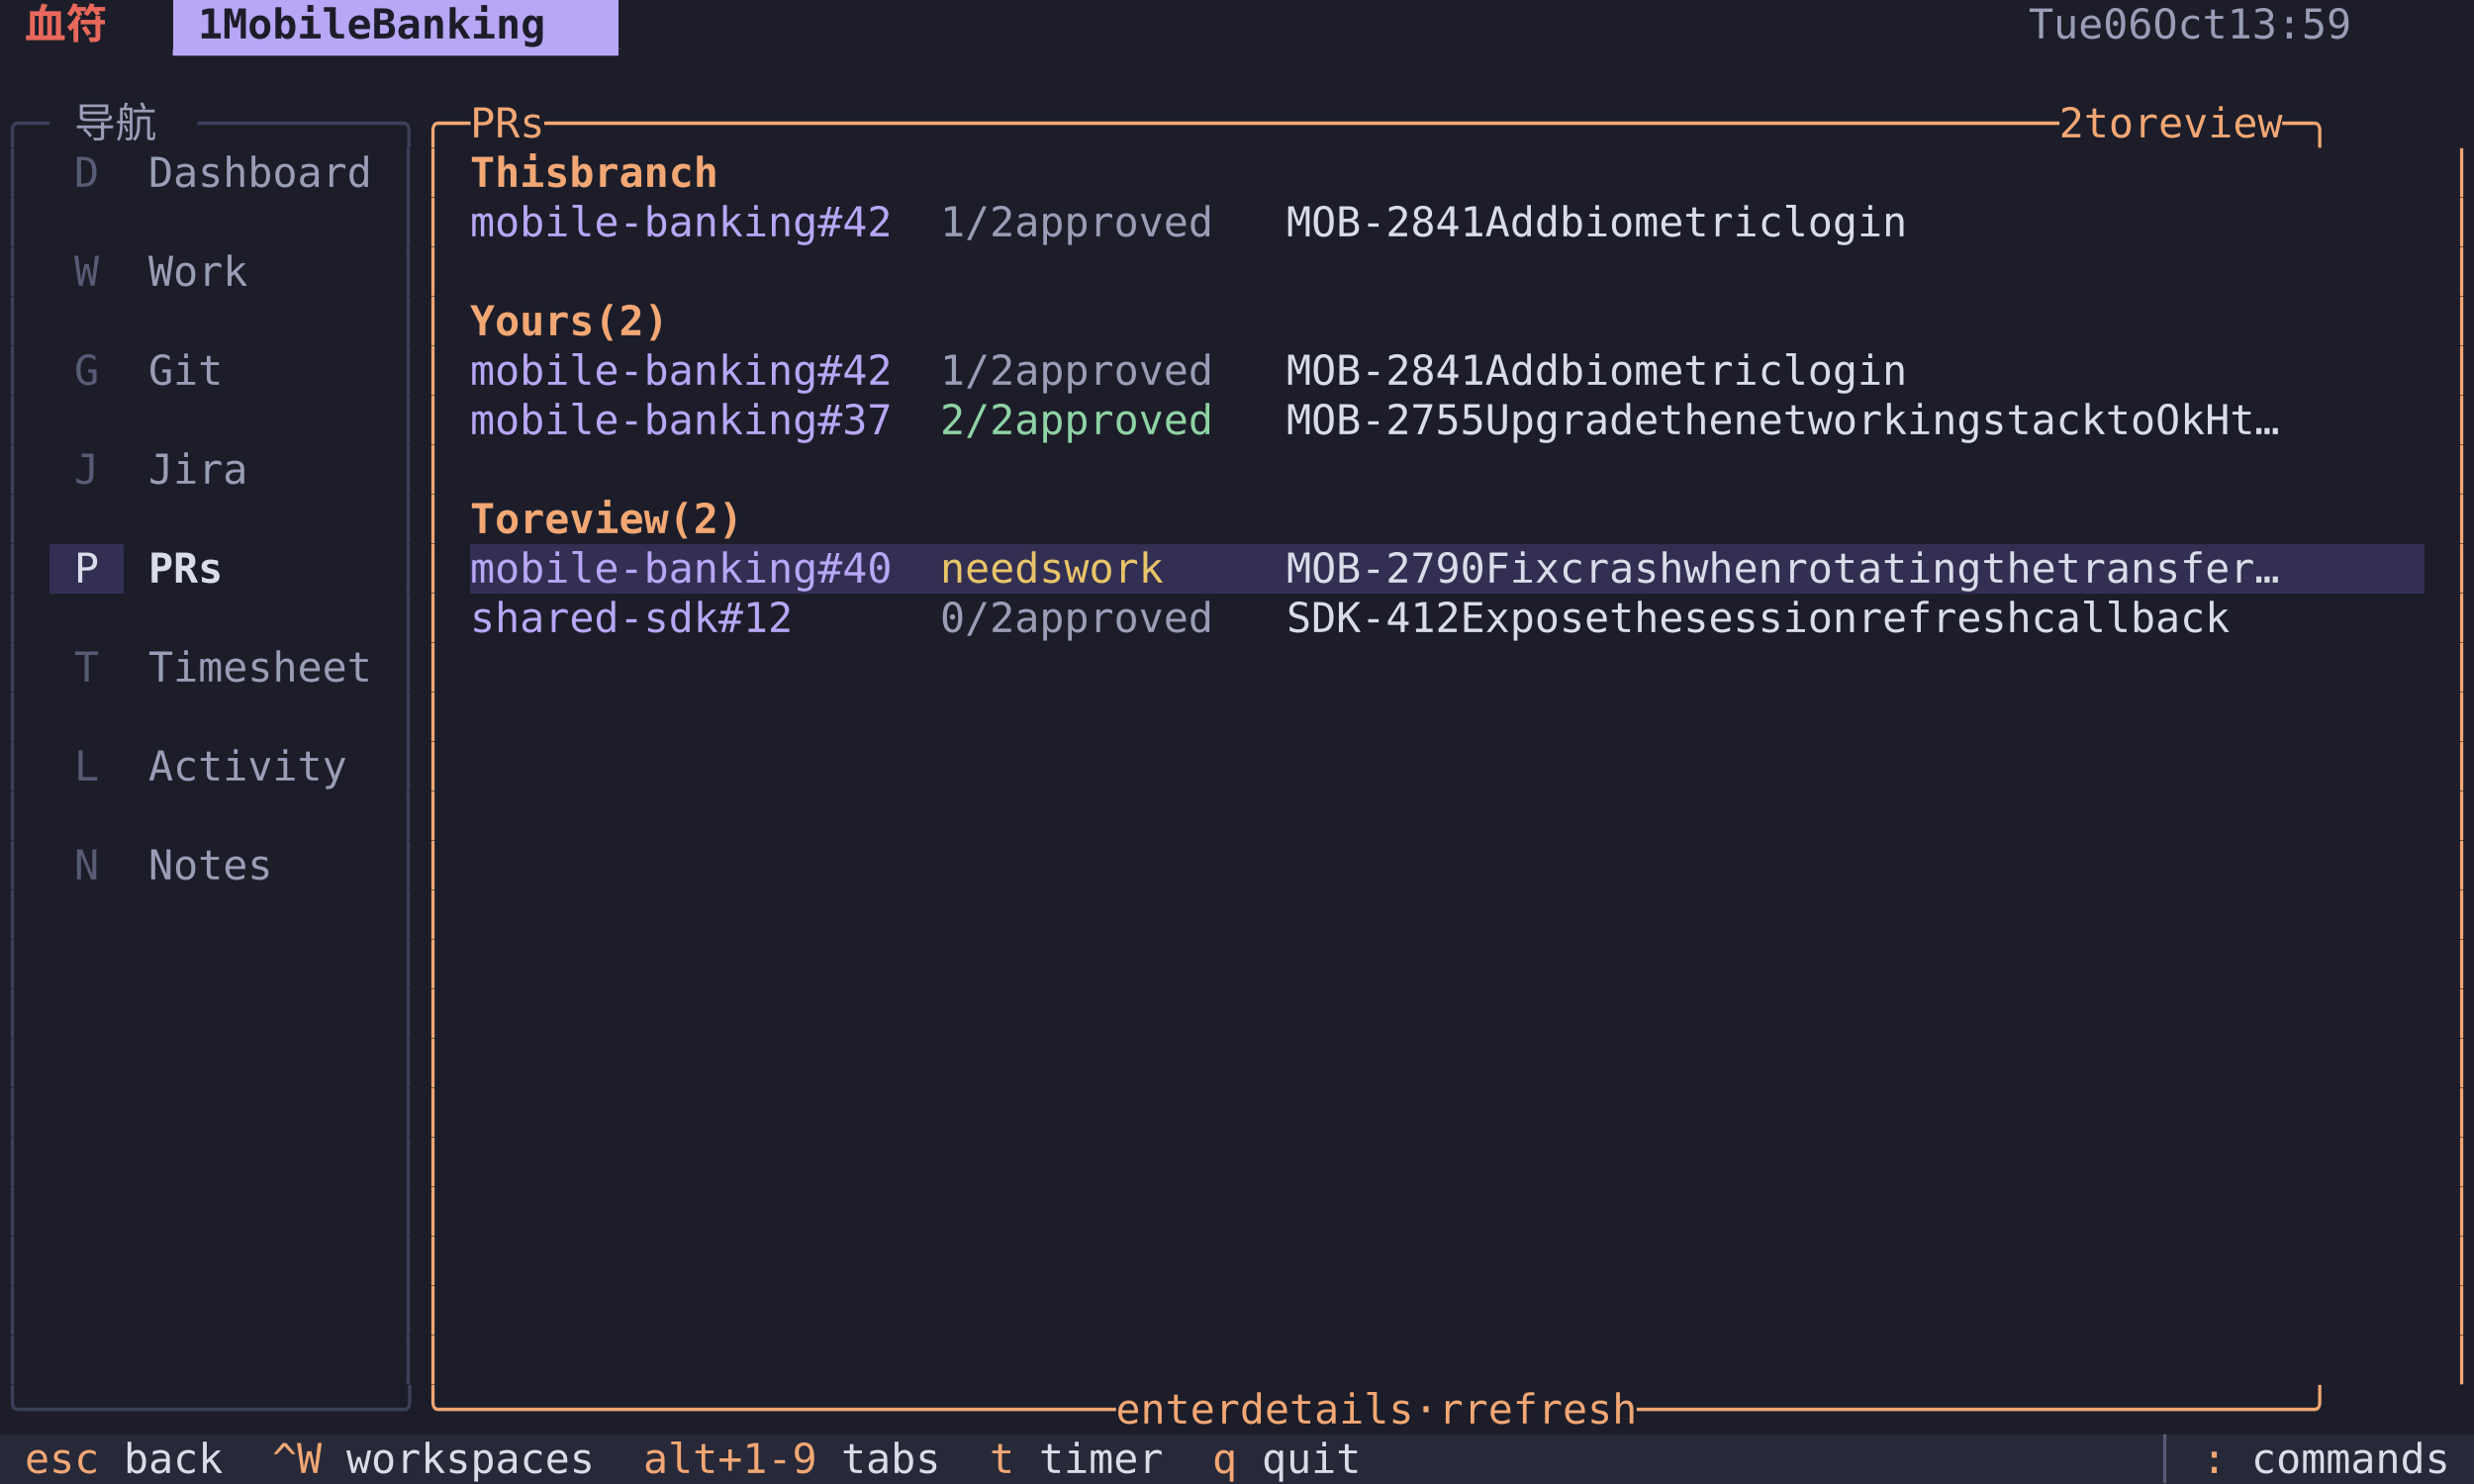
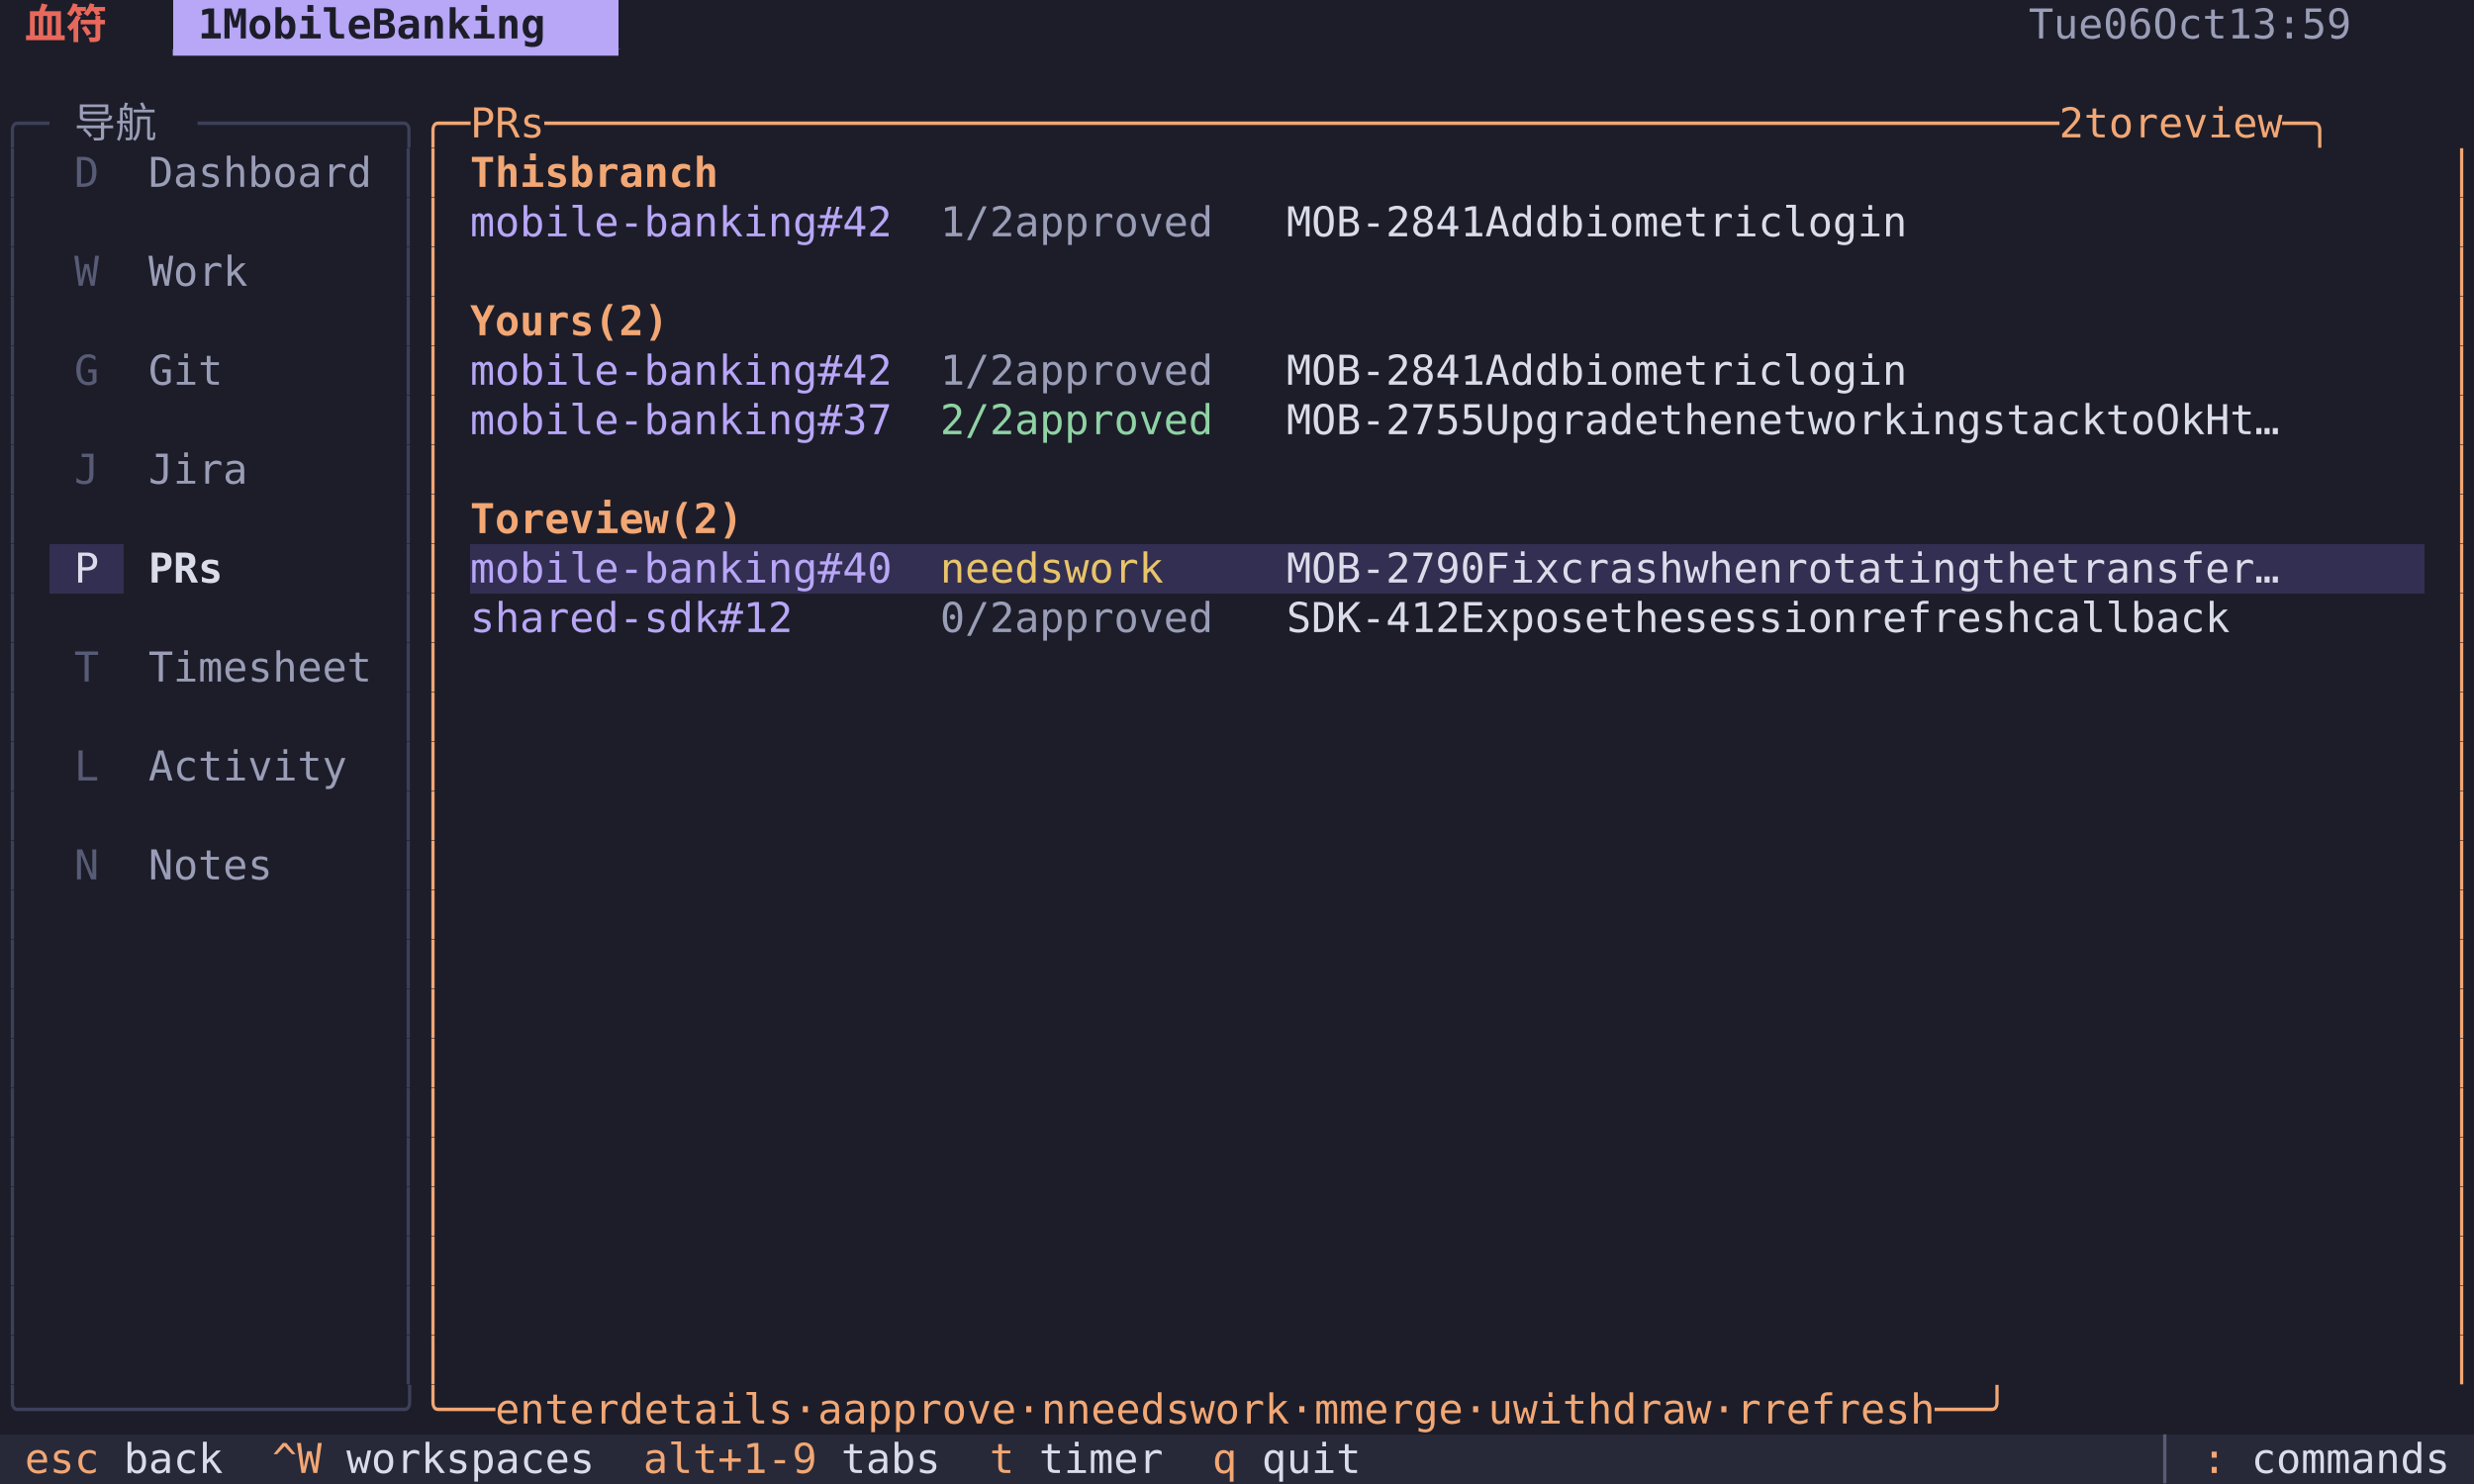
<svg xmlns="http://www.w3.org/2000/svg" width="900" height="540" viewBox="0 0 900 540" font-family="Menlo, 'DejaVu Sans Mono', 'Hiragino Sans GB', 'Noto Sans CJK SC', 'PingFang SC', monospace" font-size="15">
  <rect x="0" y="0" width="9" height="18" fill="#1c1d29" />
  <rect x="9" y="0" width="36" height="18" fill="#1c1d29" />
  <text x="9 27" y="14" fill="#e8685c" font-weight="bold">血符</text>
  <rect x="45" y="0" width="18" height="18" fill="#1c1d29" />
  <rect x="63" y="0" width="162" height="18" fill="#b8a6f6" />
  <text x="72 90 99 108 117 126 135 153 162 171 180 189 198 207" y="14" fill="#1c1d29" font-weight="bold">1MobileBanking</text>
  <rect x="225" y="0" width="513" height="18" fill="#1c1d29" />
  <rect x="738" y="0" width="153" height="18" fill="#1c1d29" />
  <text x="738 747 756 774 783 801 810 819 846 855 864 873 882" y="14" fill="#9a9db6">Tue06Oct13:59</text>
  <rect x="891" y="0" width="9" height="18" fill="#1c1d29" />
  <rect x="0" y="18" width="9" height="18" fill="#1c1d29" />
  <rect x="9" y="18" width="216" height="18" fill="#1c1d29" />
  <text x="63 72 81 90 99 108 117 126 135 144 153 162 171 180 189 198 207 216" y="32" fill="#b8a6f6">▔▔▔▔▔▔▔▔▔▔▔▔▔▔▔▔▔▔</text>
  <rect x="225" y="18" width="675" height="18" fill="#1c1d29" />
  <rect x="0" y="36" width="18" height="18" fill="#1c1d29" />
  <text x="0 9" y="50" fill="#3d405a">╭─</text>
  <rect x="18" y="36" width="54" height="18" fill="#1c1d29" />
  <text x="27 45" y="50" fill="#9a9db6">导航</text>
  <rect x="72" y="36" width="81" height="18" fill="#1c1d29" />
  <text x="72 81 90 99 108 117 126 135 144" y="50" fill="#3d405a">────────╮</text>
  <rect x="153" y="36" width="747" height="18" fill="#1c1d29" />
  <text x="153 162 180 189 198 216 225 234 243 252 261 270 279 288 297 306 315 324 333 342 351 360 369 378 387 396 405 414 423 432 441 450 459 468 477 486 495 504 513 522 531 540 549 558 567 576 585 594 603 612 621 630 639 648 657 666 675 684 693 702 711 720 729 738 747 756 774 792 801 819 828 837 846 855 864 882 891" y="50" fill="#f2a774">╭─PRs─────────────────────────────────────────────────────────────2toreview─╮</text>
  <rect x="0" y="54" width="9" height="18" fill="#1c1d29" />
  <text x="0" y="68" fill="#3d405a">│</text>
  <rect x="9" y="54" width="9" height="18" fill="#1c1d29" />
  <rect x="18" y="54" width="27" height="18" fill="#1c1d29" />
  <text x="27" y="68" fill="#585b75">D</text>
  <rect x="45" y="54" width="90" height="18" fill="#1c1d29" />
  <text x="54 63 72 81 90 99 108 117 126" y="68" fill="#9a9db6">Dashboard</text>
  <rect x="135" y="54" width="9" height="18" fill="#1c1d29" />
  <rect x="144" y="54" width="9" height="18" fill="#1c1d29" />
  <text x="144" y="68" fill="#3d405a">│</text>
  <rect x="153" y="54" width="9" height="18" fill="#1c1d29" />
  <text x="153" y="68" fill="#f2a774">│</text>
  <rect x="162" y="54" width="9" height="18" fill="#1c1d29" />
  <rect x="171" y="54" width="99" height="18" fill="#1c1d29" />
  <text x="171 180 189 198 216 225 234 243 252 261" y="68" fill="#f2a774" font-weight="bold">Thisbranch</text>
  <rect x="270" y="54" width="621" height="18" fill="#1c1d29" />
  <rect x="891" y="54" width="9" height="18" fill="#1c1d29" />
  <text x="891" y="68" fill="#f2a774">│</text>
  <rect x="0" y="72" width="9" height="18" fill="#1c1d29" />
  <text x="0" y="86" fill="#3d405a">│</text>
  <rect x="9" y="72" width="135" height="18" fill="#1c1d29" />
  <rect x="144" y="72" width="9" height="18" fill="#1c1d29" />
  <text x="144" y="86" fill="#3d405a">│</text>
  <rect x="153" y="72" width="9" height="18" fill="#1c1d29" />
  <text x="153" y="86" fill="#f2a774">│</text>
  <rect x="162" y="72" width="9" height="18" fill="#1c1d29" />
  <rect x="171" y="72" width="153" height="18" fill="#1c1d29" />
  <text x="171 180 189 198 207 216 225 234 243 252 261 270 279 288 297 306 315" y="86" fill="#b8a6f6">mobile-banking#42</text>
  <rect x="324" y="72" width="18" height="18" fill="#1c1d29" />
  <rect x="342" y="72" width="108" height="18" fill="#1c1d29" />
  <text x="342 351 360 378 387 396 405 414 423 432 441" y="86" fill="#9a9db6">1/2approved</text>
  <rect x="450" y="72" width="18" height="18" fill="#1c1d29" />
  <rect x="468" y="72" width="252" height="18" fill="#1c1d29" />
  <text x="468 477 486 495 504 513 522 531 549 558 567 585 594 603 612 621 630 639 648 657 675 684 693 702 711" y="86" fill="#dadcea">MOB-2841Addbiometriclogin</text>
  <rect x="720" y="72" width="171" height="18" fill="#1c1d29" />
  <rect x="891" y="72" width="9" height="18" fill="#1c1d29" />
  <text x="891" y="86" fill="#f2a774">│</text>
  <rect x="0" y="90" width="9" height="18" fill="#1c1d29" />
  <text x="0" y="104" fill="#3d405a">│</text>
  <rect x="9" y="90" width="9" height="18" fill="#1c1d29" />
  <rect x="18" y="90" width="27" height="18" fill="#1c1d29" />
  <text x="27" y="104" fill="#585b75">W</text>
  <rect x="45" y="90" width="45" height="18" fill="#1c1d29" />
  <text x="54 63 72 81" y="104" fill="#9a9db6">Work</text>
  <rect x="90" y="90" width="54" height="18" fill="#1c1d29" />
  <rect x="144" y="90" width="9" height="18" fill="#1c1d29" />
  <text x="144" y="104" fill="#3d405a">│</text>
  <rect x="153" y="90" width="9" height="18" fill="#1c1d29" />
  <text x="153" y="104" fill="#f2a774">│</text>
  <rect x="162" y="90" width="9" height="18" fill="#1c1d29" />
  <rect x="171" y="90" width="9" height="18" fill="#1c1d29" />
  <rect x="180" y="90" width="711" height="18" fill="#1c1d29" />
  <rect x="891" y="90" width="9" height="18" fill="#1c1d29" />
  <text x="891" y="104" fill="#f2a774">│</text>
  <rect x="0" y="108" width="9" height="18" fill="#1c1d29" />
  <text x="0" y="122" fill="#3d405a">│</text>
  <rect x="9" y="108" width="135" height="18" fill="#1c1d29" />
  <rect x="144" y="108" width="9" height="18" fill="#1c1d29" />
  <text x="144" y="122" fill="#3d405a">│</text>
  <rect x="153" y="108" width="9" height="18" fill="#1c1d29" />
  <text x="153" y="122" fill="#f2a774">│</text>
  <rect x="162" y="108" width="9" height="18" fill="#1c1d29" />
  <rect x="171" y="108" width="81" height="18" fill="#1c1d29" />
  <text x="171 180 189 198 207 225 234 243" y="122" fill="#f2a774" font-weight="bold">Yours(2)</text>
  <rect x="252" y="108" width="639" height="18" fill="#1c1d29" />
  <rect x="891" y="108" width="9" height="18" fill="#1c1d29" />
  <text x="891" y="122" fill="#f2a774">│</text>
  <rect x="0" y="126" width="9" height="18" fill="#1c1d29" />
  <text x="0" y="140" fill="#3d405a">│</text>
  <rect x="9" y="126" width="9" height="18" fill="#1c1d29" />
  <rect x="18" y="126" width="27" height="18" fill="#1c1d29" />
  <text x="27" y="140" fill="#585b75">G</text>
  <rect x="45" y="126" width="36" height="18" fill="#1c1d29" />
  <text x="54 63 72" y="140" fill="#9a9db6">Git</text>
  <rect x="81" y="126" width="63" height="18" fill="#1c1d29" />
  <rect x="144" y="126" width="9" height="18" fill="#1c1d29" />
  <text x="144" y="140" fill="#3d405a">│</text>
  <rect x="153" y="126" width="9" height="18" fill="#1c1d29" />
  <text x="153" y="140" fill="#f2a774">│</text>
  <rect x="162" y="126" width="9" height="18" fill="#1c1d29" />
  <rect x="171" y="126" width="153" height="18" fill="#1c1d29" />
  <text x="171 180 189 198 207 216 225 234 243 252 261 270 279 288 297 306 315" y="140" fill="#b8a6f6">mobile-banking#42</text>
  <rect x="324" y="126" width="18" height="18" fill="#1c1d29" />
  <rect x="342" y="126" width="108" height="18" fill="#1c1d29" />
  <text x="342 351 360 378 387 396 405 414 423 432 441" y="140" fill="#9a9db6">1/2approved</text>
  <rect x="450" y="126" width="18" height="18" fill="#1c1d29" />
  <rect x="468" y="126" width="252" height="18" fill="#1c1d29" />
  <text x="468 477 486 495 504 513 522 531 549 558 567 585 594 603 612 621 630 639 648 657 675 684 693 702 711" y="140" fill="#dadcea">MOB-2841Addbiometriclogin</text>
  <rect x="720" y="126" width="171" height="18" fill="#1c1d29" />
  <rect x="891" y="126" width="9" height="18" fill="#1c1d29" />
  <text x="891" y="140" fill="#f2a774">│</text>
  <rect x="0" y="144" width="9" height="18" fill="#1c1d29" />
  <text x="0" y="158" fill="#3d405a">│</text>
  <rect x="9" y="144" width="135" height="18" fill="#1c1d29" />
  <rect x="144" y="144" width="9" height="18" fill="#1c1d29" />
  <text x="144" y="158" fill="#3d405a">│</text>
  <rect x="153" y="144" width="9" height="18" fill="#1c1d29" />
  <text x="153" y="158" fill="#f2a774">│</text>
  <rect x="162" y="144" width="9" height="18" fill="#1c1d29" />
  <rect x="171" y="144" width="153" height="18" fill="#1c1d29" />
  <text x="171 180 189 198 207 216 225 234 243 252 261 270 279 288 297 306 315" y="158" fill="#b8a6f6">mobile-banking#37</text>
  <rect x="324" y="144" width="18" height="18" fill="#1c1d29" />
  <rect x="342" y="144" width="108" height="18" fill="#1c1d29" />
  <text x="342 351 360 378 387 396 405 414 423 432 441" y="158" fill="#8fd3a4">2/2approved</text>
  <rect x="450" y="144" width="18" height="18" fill="#1c1d29" />
  <rect x="468" y="144" width="414" height="18" fill="#1c1d29" />
  <text x="468 477 486 495 504 513 522 531 549 558 567 576 585 594 603 621 630 639 657 666 675 684 693 702 711 720 729 738 756 765 774 783 792 810 819 837 846 855 864 873" y="158" fill="#dadcea">MOB-2755UpgradethenetworkingstacktoOkHt…</text>
  <rect x="882" y="144" width="9" height="18" fill="#1c1d29" />
  <rect x="891" y="144" width="9" height="18" fill="#1c1d29" />
  <text x="891" y="158" fill="#f2a774">│</text>
  <rect x="0" y="162" width="9" height="18" fill="#1c1d29" />
  <text x="0" y="176" fill="#3d405a">│</text>
  <rect x="9" y="162" width="9" height="18" fill="#1c1d29" />
  <rect x="18" y="162" width="27" height="18" fill="#1c1d29" />
  <text x="27" y="176" fill="#585b75">J</text>
  <rect x="45" y="162" width="45" height="18" fill="#1c1d29" />
  <text x="54 63 72 81" y="176" fill="#9a9db6">Jira</text>
  <rect x="90" y="162" width="54" height="18" fill="#1c1d29" />
  <rect x="144" y="162" width="9" height="18" fill="#1c1d29" />
  <text x="144" y="176" fill="#3d405a">│</text>
  <rect x="153" y="162" width="9" height="18" fill="#1c1d29" />
  <text x="153" y="176" fill="#f2a774">│</text>
  <rect x="162" y="162" width="9" height="18" fill="#1c1d29" />
  <rect x="171" y="162" width="9" height="18" fill="#1c1d29" />
  <rect x="180" y="162" width="711" height="18" fill="#1c1d29" />
  <rect x="891" y="162" width="9" height="18" fill="#1c1d29" />
  <text x="891" y="176" fill="#f2a774">│</text>
  <rect x="0" y="180" width="9" height="18" fill="#1c1d29" />
  <text x="0" y="194" fill="#3d405a">│</text>
  <rect x="9" y="180" width="135" height="18" fill="#1c1d29" />
  <rect x="144" y="180" width="9" height="18" fill="#1c1d29" />
  <text x="144" y="194" fill="#3d405a">│</text>
  <rect x="153" y="180" width="9" height="18" fill="#1c1d29" />
  <text x="153" y="194" fill="#f2a774">│</text>
  <rect x="162" y="180" width="9" height="18" fill="#1c1d29" />
  <rect x="171" y="180" width="117" height="18" fill="#1c1d29" />
  <text x="171 180 198 207 216 225 234 243 261 270 279" y="194" fill="#f2a774" font-weight="bold">Toreview(2)</text>
  <rect x="288" y="180" width="603" height="18" fill="#1c1d29" />
  <rect x="891" y="180" width="9" height="18" fill="#1c1d29" />
  <text x="891" y="194" fill="#f2a774">│</text>
  <rect x="0" y="198" width="9" height="18" fill="#1c1d29" />
  <text x="0" y="212" fill="#3d405a">│</text>
  <rect x="9" y="198" width="9" height="18" fill="#1c1d29" />
  <rect x="18" y="198" width="27" height="18" fill="#332f52" />
  <text x="27" y="212" fill="#dadcea">P</text>
  <rect x="45" y="198" width="36" height="18" fill="#1c1d29" />
  <text x="54 63 72" y="212" fill="#dadcea" font-weight="bold">PRs</text>
  <rect x="81" y="198" width="63" height="18" fill="#1c1d29" />
  <rect x="144" y="198" width="9" height="18" fill="#1c1d29" />
  <text x="144" y="212" fill="#3d405a">│</text>
  <rect x="153" y="198" width="9" height="18" fill="#1c1d29" />
  <text x="153" y="212" fill="#f2a774">│</text>
  <rect x="162" y="198" width="9" height="18" fill="#1c1d29" />
  <rect x="171" y="198" width="153" height="18" fill="#332f52" />
  <text x="171 180 189 198 207 216 225 234 243 252 261 270 279 288 297 306 315" y="212" fill="#b8a6f6">mobile-banking#40</text>
  <rect x="324" y="198" width="18" height="18" fill="#332f52" />
  <rect x="342" y="198" width="108" height="18" fill="#332f52" />
  <text x="342 351 360 369 378 396 405 414 423" y="212" fill="#e8c46a">needswork</text>
  <rect x="450" y="198" width="18" height="18" fill="#332f52" />
  <rect x="468" y="198" width="414" height="18" fill="#332f52" />
  <text x="468 477 486 495 504 513 522 531 549 558 567 585 594 603 612 621 639 648 657 666 684 693 702 711 720 729 738 747 765 774 783 801 810 819 828 837 846 855 864 873" y="212" fill="#dadcea">MOB-2790Fixcrashwhenrotatingthetransfer…</text>
  <rect x="882" y="198" width="9" height="18" fill="#1c1d29" />
  <rect x="891" y="198" width="9" height="18" fill="#1c1d29" />
  <text x="891" y="212" fill="#f2a774">│</text>
  <rect x="0" y="216" width="9" height="18" fill="#1c1d29" />
  <text x="0" y="230" fill="#3d405a">│</text>
  <rect x="9" y="216" width="135" height="18" fill="#1c1d29" />
  <rect x="144" y="216" width="9" height="18" fill="#1c1d29" />
  <text x="144" y="230" fill="#3d405a">│</text>
  <rect x="153" y="216" width="9" height="18" fill="#1c1d29" />
  <text x="153" y="230" fill="#f2a774">│</text>
  <rect x="162" y="216" width="9" height="18" fill="#1c1d29" />
  <rect x="171" y="216" width="153" height="18" fill="#1c1d29" />
  <text x="171 180 189 198 207 216 225 234 243 252 261 270 279" y="230" fill="#b8a6f6">shared-sdk#12</text>
  <rect x="324" y="216" width="18" height="18" fill="#1c1d29" />
  <rect x="342" y="216" width="108" height="18" fill="#1c1d29" />
  <text x="342 351 360 378 387 396 405 414 423 432 441" y="230" fill="#9a9db6">0/2approved</text>
  <rect x="450" y="216" width="18" height="18" fill="#1c1d29" />
  <rect x="468" y="216" width="387" height="18" fill="#1c1d29" />
  <text x="468 477 486 495 504 513 522 540 549 558 567 576 585 603 612 621 639 648 657 666 675 684 693 711 720 729 738 747 756 765 783 792 801 810 819 828 837 846" y="230" fill="#dadcea">SDK-412Exposethesessionrefreshcallback</text>
  <rect x="855" y="216" width="36" height="18" fill="#1c1d29" />
  <rect x="891" y="216" width="9" height="18" fill="#1c1d29" />
  <text x="891" y="230" fill="#f2a774">│</text>
  <rect x="0" y="234" width="9" height="18" fill="#1c1d29" />
  <text x="0" y="248" fill="#3d405a">│</text>
  <rect x="9" y="234" width="9" height="18" fill="#1c1d29" />
  <rect x="18" y="234" width="27" height="18" fill="#1c1d29" />
  <text x="27" y="248" fill="#585b75">T</text>
  <rect x="45" y="234" width="90" height="18" fill="#1c1d29" />
  <text x="54 63 72 81 90 99 108 117 126" y="248" fill="#9a9db6">Timesheet</text>
  <rect x="135" y="234" width="9" height="18" fill="#1c1d29" />
  <rect x="144" y="234" width="9" height="18" fill="#1c1d29" />
  <text x="144" y="248" fill="#3d405a">│</text>
  <rect x="153" y="234" width="9" height="18" fill="#1c1d29" />
  <text x="153" y="248" fill="#f2a774">│</text>
  <rect x="162" y="234" width="729" height="18" fill="#1c1d29" />
  <rect x="891" y="234" width="9" height="18" fill="#1c1d29" />
  <text x="891" y="248" fill="#f2a774">│</text>
  <rect x="0" y="252" width="9" height="18" fill="#1c1d29" />
  <text x="0" y="266" fill="#3d405a">│</text>
  <rect x="9" y="252" width="135" height="18" fill="#1c1d29" />
  <rect x="144" y="252" width="9" height="18" fill="#1c1d29" />
  <text x="144" y="266" fill="#3d405a">│</text>
  <rect x="153" y="252" width="9" height="18" fill="#1c1d29" />
  <text x="153" y="266" fill="#f2a774">│</text>
  <rect x="162" y="252" width="729" height="18" fill="#1c1d29" />
  <rect x="891" y="252" width="9" height="18" fill="#1c1d29" />
  <text x="891" y="266" fill="#f2a774">│</text>
  <rect x="0" y="270" width="9" height="18" fill="#1c1d29" />
  <text x="0" y="284" fill="#3d405a">│</text>
  <rect x="9" y="270" width="9" height="18" fill="#1c1d29" />
  <rect x="18" y="270" width="27" height="18" fill="#1c1d29" />
  <text x="27" y="284" fill="#585b75">L</text>
  <rect x="45" y="270" width="81" height="18" fill="#1c1d29" />
  <text x="54 63 72 81 90 99 108 117" y="284" fill="#9a9db6">Activity</text>
  <rect x="126" y="270" width="18" height="18" fill="#1c1d29" />
  <rect x="144" y="270" width="9" height="18" fill="#1c1d29" />
  <text x="144" y="284" fill="#3d405a">│</text>
  <rect x="153" y="270" width="9" height="18" fill="#1c1d29" />
  <text x="153" y="284" fill="#f2a774">│</text>
  <rect x="162" y="270" width="729" height="18" fill="#1c1d29" />
  <rect x="891" y="270" width="9" height="18" fill="#1c1d29" />
  <text x="891" y="284" fill="#f2a774">│</text>
  <rect x="0" y="288" width="9" height="18" fill="#1c1d29" />
  <text x="0" y="302" fill="#3d405a">│</text>
  <rect x="9" y="288" width="135" height="18" fill="#1c1d29" />
  <rect x="144" y="288" width="9" height="18" fill="#1c1d29" />
  <text x="144" y="302" fill="#3d405a">│</text>
  <rect x="153" y="288" width="9" height="18" fill="#1c1d29" />
  <text x="153" y="302" fill="#f2a774">│</text>
  <rect x="162" y="288" width="729" height="18" fill="#1c1d29" />
  <rect x="891" y="288" width="9" height="18" fill="#1c1d29" />
  <text x="891" y="302" fill="#f2a774">│</text>
  <rect x="0" y="306" width="9" height="18" fill="#1c1d29" />
  <text x="0" y="320" fill="#3d405a">│</text>
  <rect x="9" y="306" width="9" height="18" fill="#1c1d29" />
  <rect x="18" y="306" width="27" height="18" fill="#1c1d29" />
  <text x="27" y="320" fill="#585b75">N</text>
  <rect x="45" y="306" width="54" height="18" fill="#1c1d29" />
  <text x="54 63 72 81 90" y="320" fill="#9a9db6">Notes</text>
  <rect x="99" y="306" width="45" height="18" fill="#1c1d29" />
  <rect x="144" y="306" width="9" height="18" fill="#1c1d29" />
  <text x="144" y="320" fill="#3d405a">│</text>
  <rect x="153" y="306" width="9" height="18" fill="#1c1d29" />
  <text x="153" y="320" fill="#f2a774">│</text>
  <rect x="162" y="306" width="729" height="18" fill="#1c1d29" />
  <rect x="891" y="306" width="9" height="18" fill="#1c1d29" />
  <text x="891" y="320" fill="#f2a774">│</text>
  <rect x="0" y="324" width="9" height="18" fill="#1c1d29" />
  <text x="0" y="338" fill="#3d405a">│</text>
  <rect x="9" y="324" width="135" height="18" fill="#1c1d29" />
  <rect x="144" y="324" width="9" height="18" fill="#1c1d29" />
  <text x="144" y="338" fill="#3d405a">│</text>
  <rect x="153" y="324" width="9" height="18" fill="#1c1d29" />
  <text x="153" y="338" fill="#f2a774">│</text>
  <rect x="162" y="324" width="729" height="18" fill="#1c1d29" />
  <rect x="891" y="324" width="9" height="18" fill="#1c1d29" />
  <text x="891" y="338" fill="#f2a774">│</text>
  <rect x="0" y="342" width="9" height="18" fill="#1c1d29" />
  <text x="0" y="356" fill="#3d405a">│</text>
  <rect x="9" y="342" width="135" height="18" fill="#1c1d29" />
  <rect x="144" y="342" width="9" height="18" fill="#1c1d29" />
  <text x="144" y="356" fill="#3d405a">│</text>
  <rect x="153" y="342" width="9" height="18" fill="#1c1d29" />
  <text x="153" y="356" fill="#f2a774">│</text>
  <rect x="162" y="342" width="729" height="18" fill="#1c1d29" />
  <rect x="891" y="342" width="9" height="18" fill="#1c1d29" />
  <text x="891" y="356" fill="#f2a774">│</text>
  <rect x="0" y="360" width="9" height="18" fill="#1c1d29" />
  <text x="0" y="374" fill="#3d405a">│</text>
  <rect x="9" y="360" width="135" height="18" fill="#1c1d29" />
  <rect x="144" y="360" width="9" height="18" fill="#1c1d29" />
  <text x="144" y="374" fill="#3d405a">│</text>
  <rect x="153" y="360" width="9" height="18" fill="#1c1d29" />
  <text x="153" y="374" fill="#f2a774">│</text>
  <rect x="162" y="360" width="729" height="18" fill="#1c1d29" />
  <rect x="891" y="360" width="9" height="18" fill="#1c1d29" />
  <text x="891" y="374" fill="#f2a774">│</text>
  <rect x="0" y="378" width="9" height="18" fill="#1c1d29" />
  <text x="0" y="392" fill="#3d405a">│</text>
  <rect x="9" y="378" width="135" height="18" fill="#1c1d29" />
  <rect x="144" y="378" width="9" height="18" fill="#1c1d29" />
  <text x="144" y="392" fill="#3d405a">│</text>
  <rect x="153" y="378" width="9" height="18" fill="#1c1d29" />
  <text x="153" y="392" fill="#f2a774">│</text>
  <rect x="162" y="378" width="729" height="18" fill="#1c1d29" />
  <rect x="891" y="378" width="9" height="18" fill="#1c1d29" />
  <text x="891" y="392" fill="#f2a774">│</text>
  <rect x="0" y="396" width="9" height="18" fill="#1c1d29" />
  <text x="0" y="410" fill="#3d405a">│</text>
  <rect x="9" y="396" width="135" height="18" fill="#1c1d29" />
  <rect x="144" y="396" width="9" height="18" fill="#1c1d29" />
  <text x="144" y="410" fill="#3d405a">│</text>
  <rect x="153" y="396" width="9" height="18" fill="#1c1d29" />
  <text x="153" y="410" fill="#f2a774">│</text>
  <rect x="162" y="396" width="729" height="18" fill="#1c1d29" />
  <rect x="891" y="396" width="9" height="18" fill="#1c1d29" />
  <text x="891" y="410" fill="#f2a774">│</text>
  <rect x="0" y="414" width="9" height="18" fill="#1c1d29" />
  <text x="0" y="428" fill="#3d405a">│</text>
  <rect x="9" y="414" width="135" height="18" fill="#1c1d29" />
  <rect x="144" y="414" width="9" height="18" fill="#1c1d29" />
  <text x="144" y="428" fill="#3d405a">│</text>
  <rect x="153" y="414" width="9" height="18" fill="#1c1d29" />
  <text x="153" y="428" fill="#f2a774">│</text>
  <rect x="162" y="414" width="729" height="18" fill="#1c1d29" />
  <rect x="891" y="414" width="9" height="18" fill="#1c1d29" />
  <text x="891" y="428" fill="#f2a774">│</text>
  <rect x="0" y="432" width="9" height="18" fill="#1c1d29" />
  <text x="0" y="446" fill="#3d405a">│</text>
  <rect x="9" y="432" width="135" height="18" fill="#1c1d29" />
  <rect x="144" y="432" width="9" height="18" fill="#1c1d29" />
  <text x="144" y="446" fill="#3d405a">│</text>
  <rect x="153" y="432" width="9" height="18" fill="#1c1d29" />
  <text x="153" y="446" fill="#f2a774">│</text>
  <rect x="162" y="432" width="729" height="18" fill="#1c1d29" />
  <rect x="891" y="432" width="9" height="18" fill="#1c1d29" />
  <text x="891" y="446" fill="#f2a774">│</text>
  <rect x="0" y="450" width="9" height="18" fill="#1c1d29" />
  <text x="0" y="464" fill="#3d405a">│</text>
  <rect x="9" y="450" width="135" height="18" fill="#1c1d29" />
  <rect x="144" y="450" width="9" height="18" fill="#1c1d29" />
  <text x="144" y="464" fill="#3d405a">│</text>
  <rect x="153" y="450" width="9" height="18" fill="#1c1d29" />
  <text x="153" y="464" fill="#f2a774">│</text>
  <rect x="162" y="450" width="729" height="18" fill="#1c1d29" />
  <rect x="891" y="450" width="9" height="18" fill="#1c1d29" />
  <text x="891" y="464" fill="#f2a774">│</text>
  <rect x="0" y="468" width="9" height="18" fill="#1c1d29" />
  <text x="0" y="482" fill="#3d405a">│</text>
  <rect x="9" y="468" width="135" height="18" fill="#1c1d29" />
  <rect x="144" y="468" width="9" height="18" fill="#1c1d29" />
  <text x="144" y="482" fill="#3d405a">│</text>
  <rect x="153" y="468" width="9" height="18" fill="#1c1d29" />
  <text x="153" y="482" fill="#f2a774">│</text>
  <rect x="162" y="468" width="729" height="18" fill="#1c1d29" />
  <rect x="891" y="468" width="9" height="18" fill="#1c1d29" />
  <text x="891" y="482" fill="#f2a774">│</text>
  <rect x="0" y="486" width="9" height="18" fill="#1c1d29" />
  <text x="0" y="500" fill="#3d405a">│</text>
  <rect x="9" y="486" width="135" height="18" fill="#1c1d29" />
  <rect x="144" y="486" width="9" height="18" fill="#1c1d29" />
  <text x="144" y="500" fill="#3d405a">│</text>
  <rect x="153" y="486" width="9" height="18" fill="#1c1d29" />
  <text x="153" y="500" fill="#f2a774">│</text>
  <rect x="162" y="486" width="729" height="18" fill="#1c1d29" />
  <rect x="891" y="486" width="9" height="18" fill="#1c1d29" />
  <text x="891" y="500" fill="#f2a774">│</text>
  <rect x="0" y="504" width="153" height="18" fill="#1c1d29" />
  <text x="0 9 18 27 36 45 54 63 72 81 90 99 108 117 126 135 144" y="518" fill="#3d405a">╰───────────────╯</text>
  <rect x="153" y="504" width="747" height="18" fill="#1c1d29" />
-   <text x="153 162 171 180 189 198 207 216 225 234 243 252 261 270 279 288 297 306 315 324 333 342 351 360 369 378 387 396 414 423 432 441 450 468 477 486 495 504 513 522 540 558 576 585 594 603 612 621 630 648 657 666 675 684 693 702 711 720 729 738 747 756 765 774 783 792 801 810 819 828 837 846 855 864 873 882 891" y="518" fill="#f2a774">╰───────────────────────────enterdetails·rrefresh───────────────────────────╯</text>
+   <text x="153 162 171 189 198 207 216 225 243 252 261 270 279 288 297 315 333 351 360 369 378 387 396 405 423 441 459 468 477 486 495 513 522 531 540 558 576 594 603 612 621 630 648 666 684 693 702 711 720 729 738 747 765 783 801 810 819 828 837 846 855 873 882 891" y="518" fill="#f2a774">╰──enterdetails·aapprove·nneedswork·mmerge·uwithdraw·rrefresh──╯</text>
  <rect x="0" y="522" width="36" height="18" fill="#272939" />
  <text x="9 18 27" y="536" fill="#f2a774">esc</text>
  <rect x="36" y="522" width="54" height="18" fill="#272939" />
  <text x="45 54 63 72" y="536" fill="#dadcea">back</text>
  <rect x="90" y="522" width="27" height="18" fill="#272939" />
  <text x="99 108" y="536" fill="#f2a774">^W</text>
  <rect x="117" y="522" width="108" height="18" fill="#272939" />
  <text x="126 135 144 153 162 171 180 189 198 207" y="536" fill="#dadcea">workspaces</text>
  <rect x="225" y="522" width="72" height="18" fill="#272939" />
  <text x="234 243 252 261 270 279 288" y="536" fill="#f2a774">alt+1-9</text>
  <rect x="297" y="522" width="54" height="18" fill="#272939" />
  <text x="306 315 324 333" y="536" fill="#dadcea">tabs</text>
  <rect x="351" y="522" width="18" height="18" fill="#272939" />
  <text x="360" y="536" fill="#f2a774">t</text>
  <rect x="369" y="522" width="63" height="18" fill="#272939" />
  <text x="378 387 396 405 414" y="536" fill="#dadcea">timer</text>
  <rect x="432" y="522" width="18" height="18" fill="#272939" />
  <text x="441" y="536" fill="#f2a774">q</text>
  <rect x="450" y="522" width="54" height="18" fill="#272939" />
  <text x="459 468 477 486" y="536" fill="#dadcea">quit</text>
  <rect x="504" y="522" width="279" height="18" fill="#272939" />
  <rect x="783" y="522" width="18" height="18" fill="#272939" />
  <text x="783" y="536" fill="#585b75">│</text>
  <rect x="801" y="522" width="9" height="18" fill="#272939" />
  <text x="801" y="536" fill="#f2a774">:</text>
  <rect x="810" y="522" width="90" height="18" fill="#272939" />
  <text x="819 828 837 846 855 864 873 882" y="536" fill="#dadcea">commands</text>
</svg>
